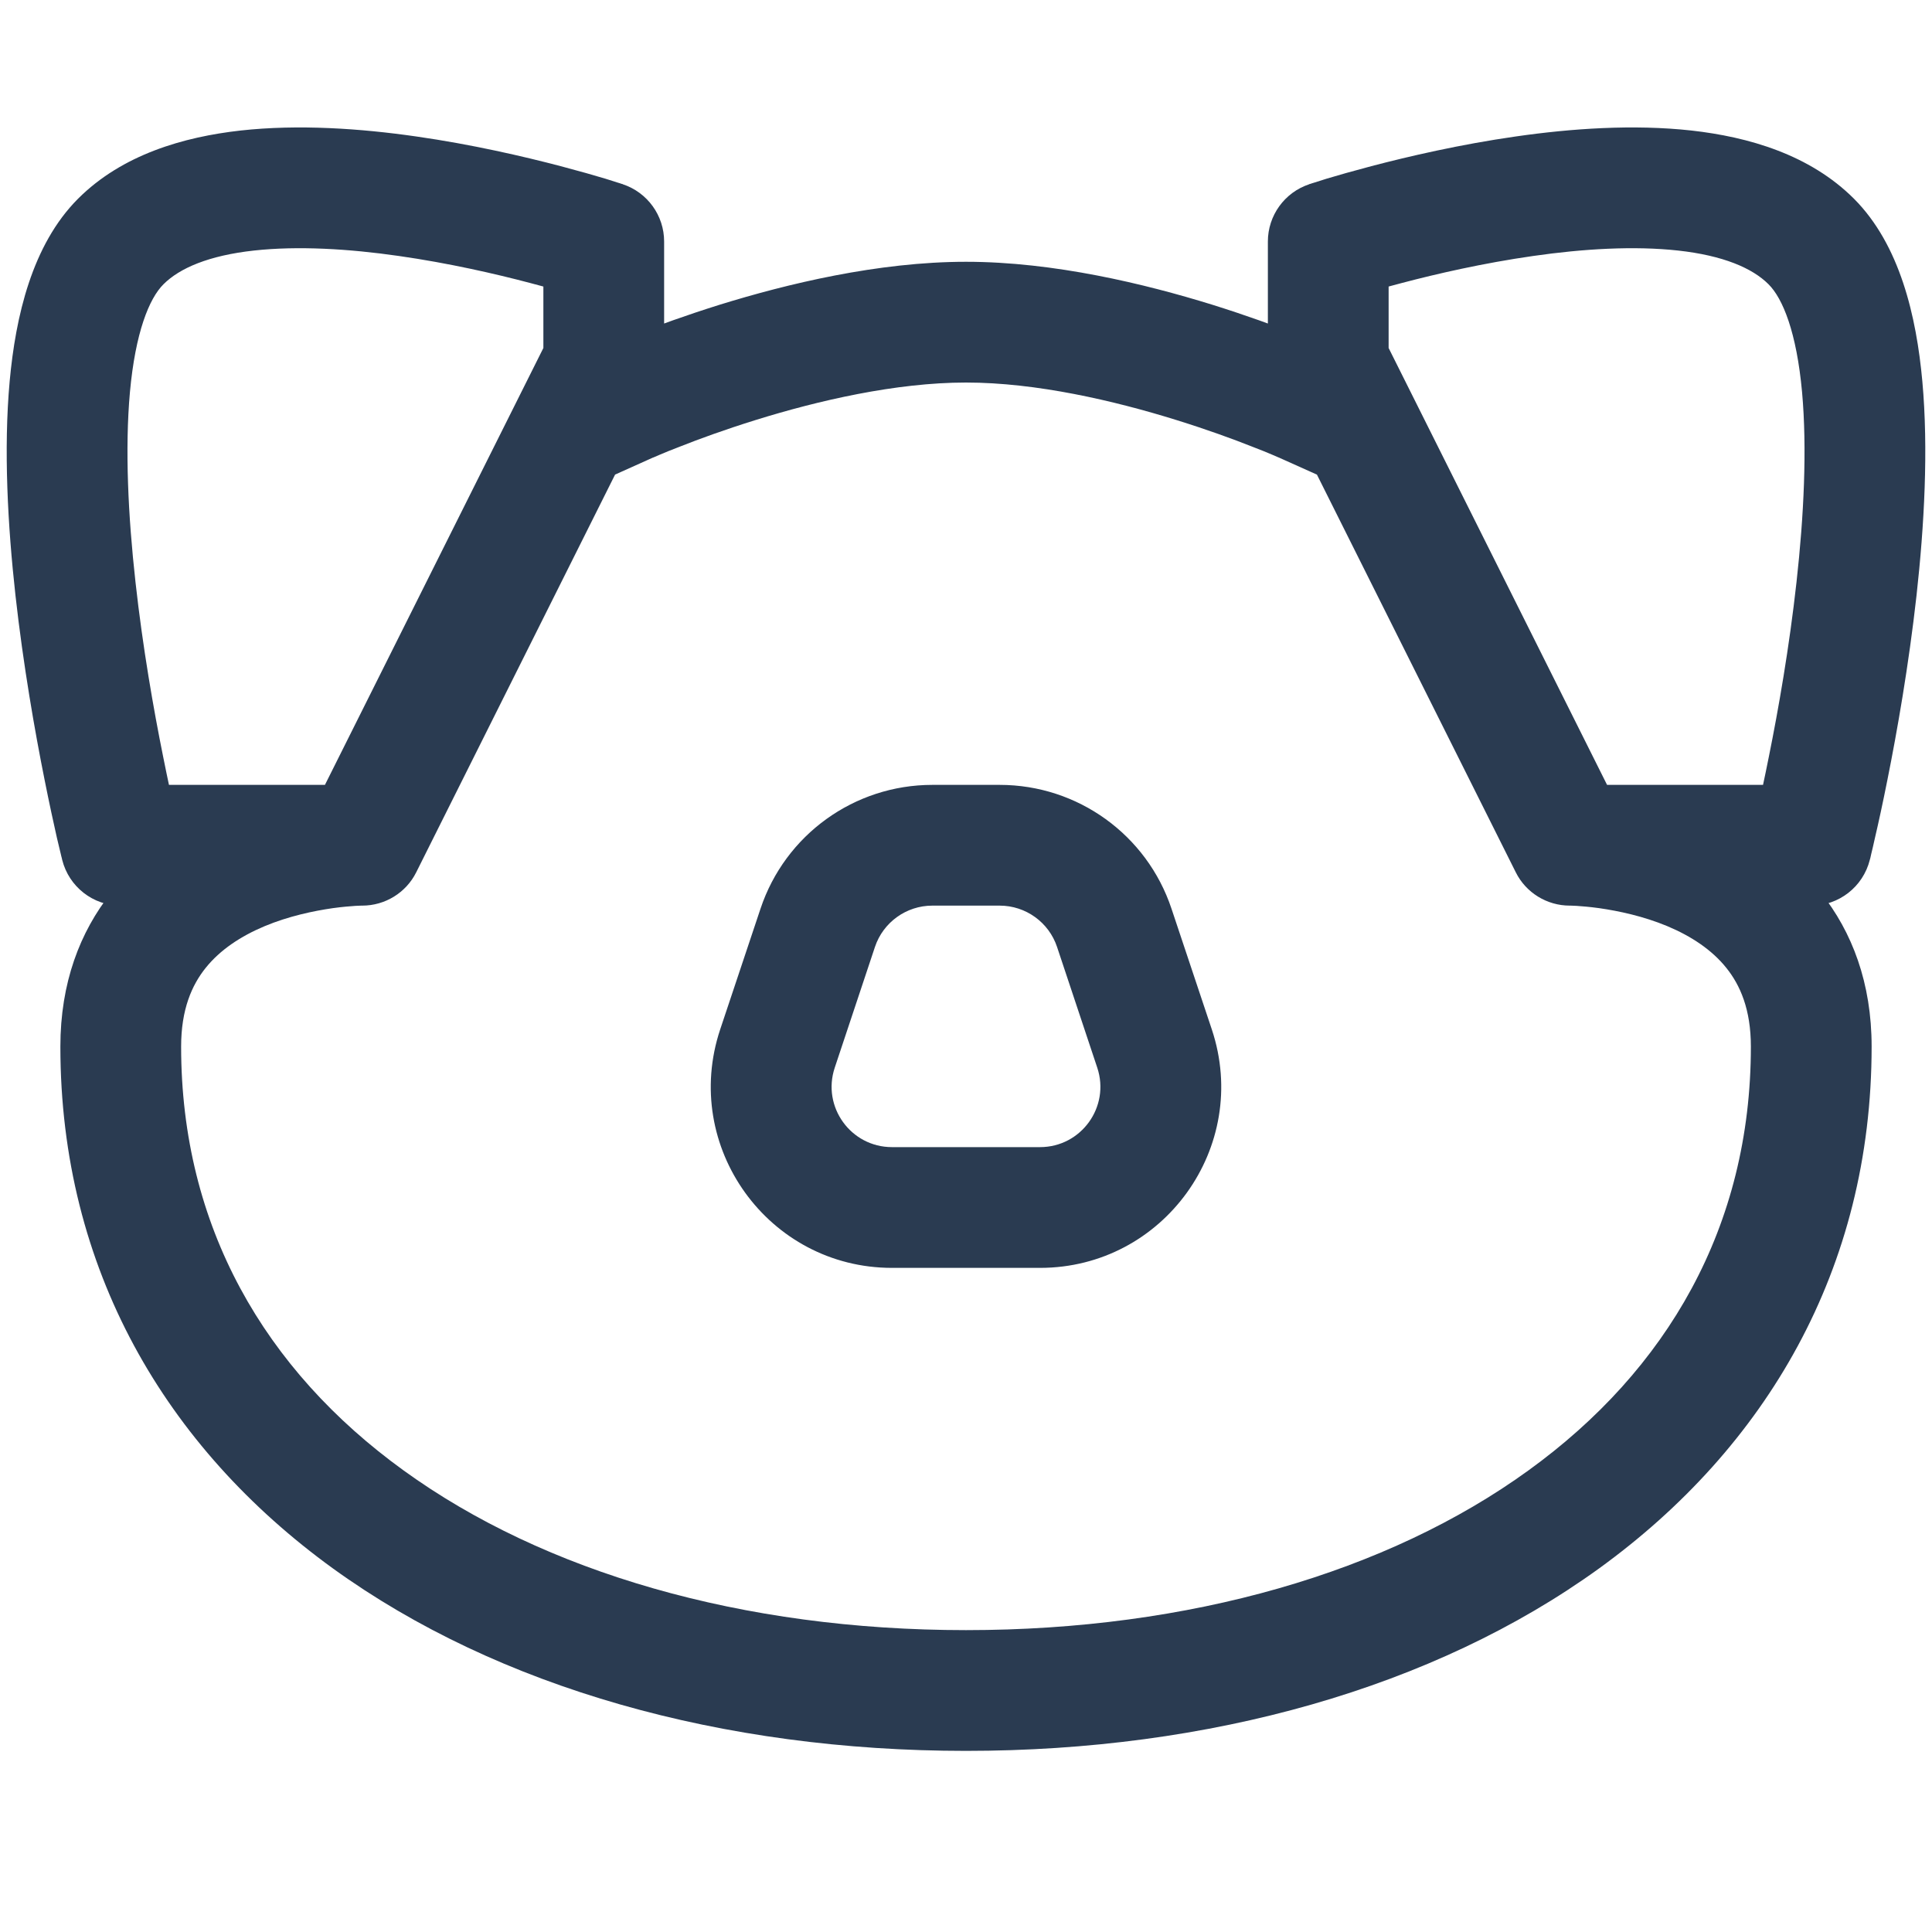
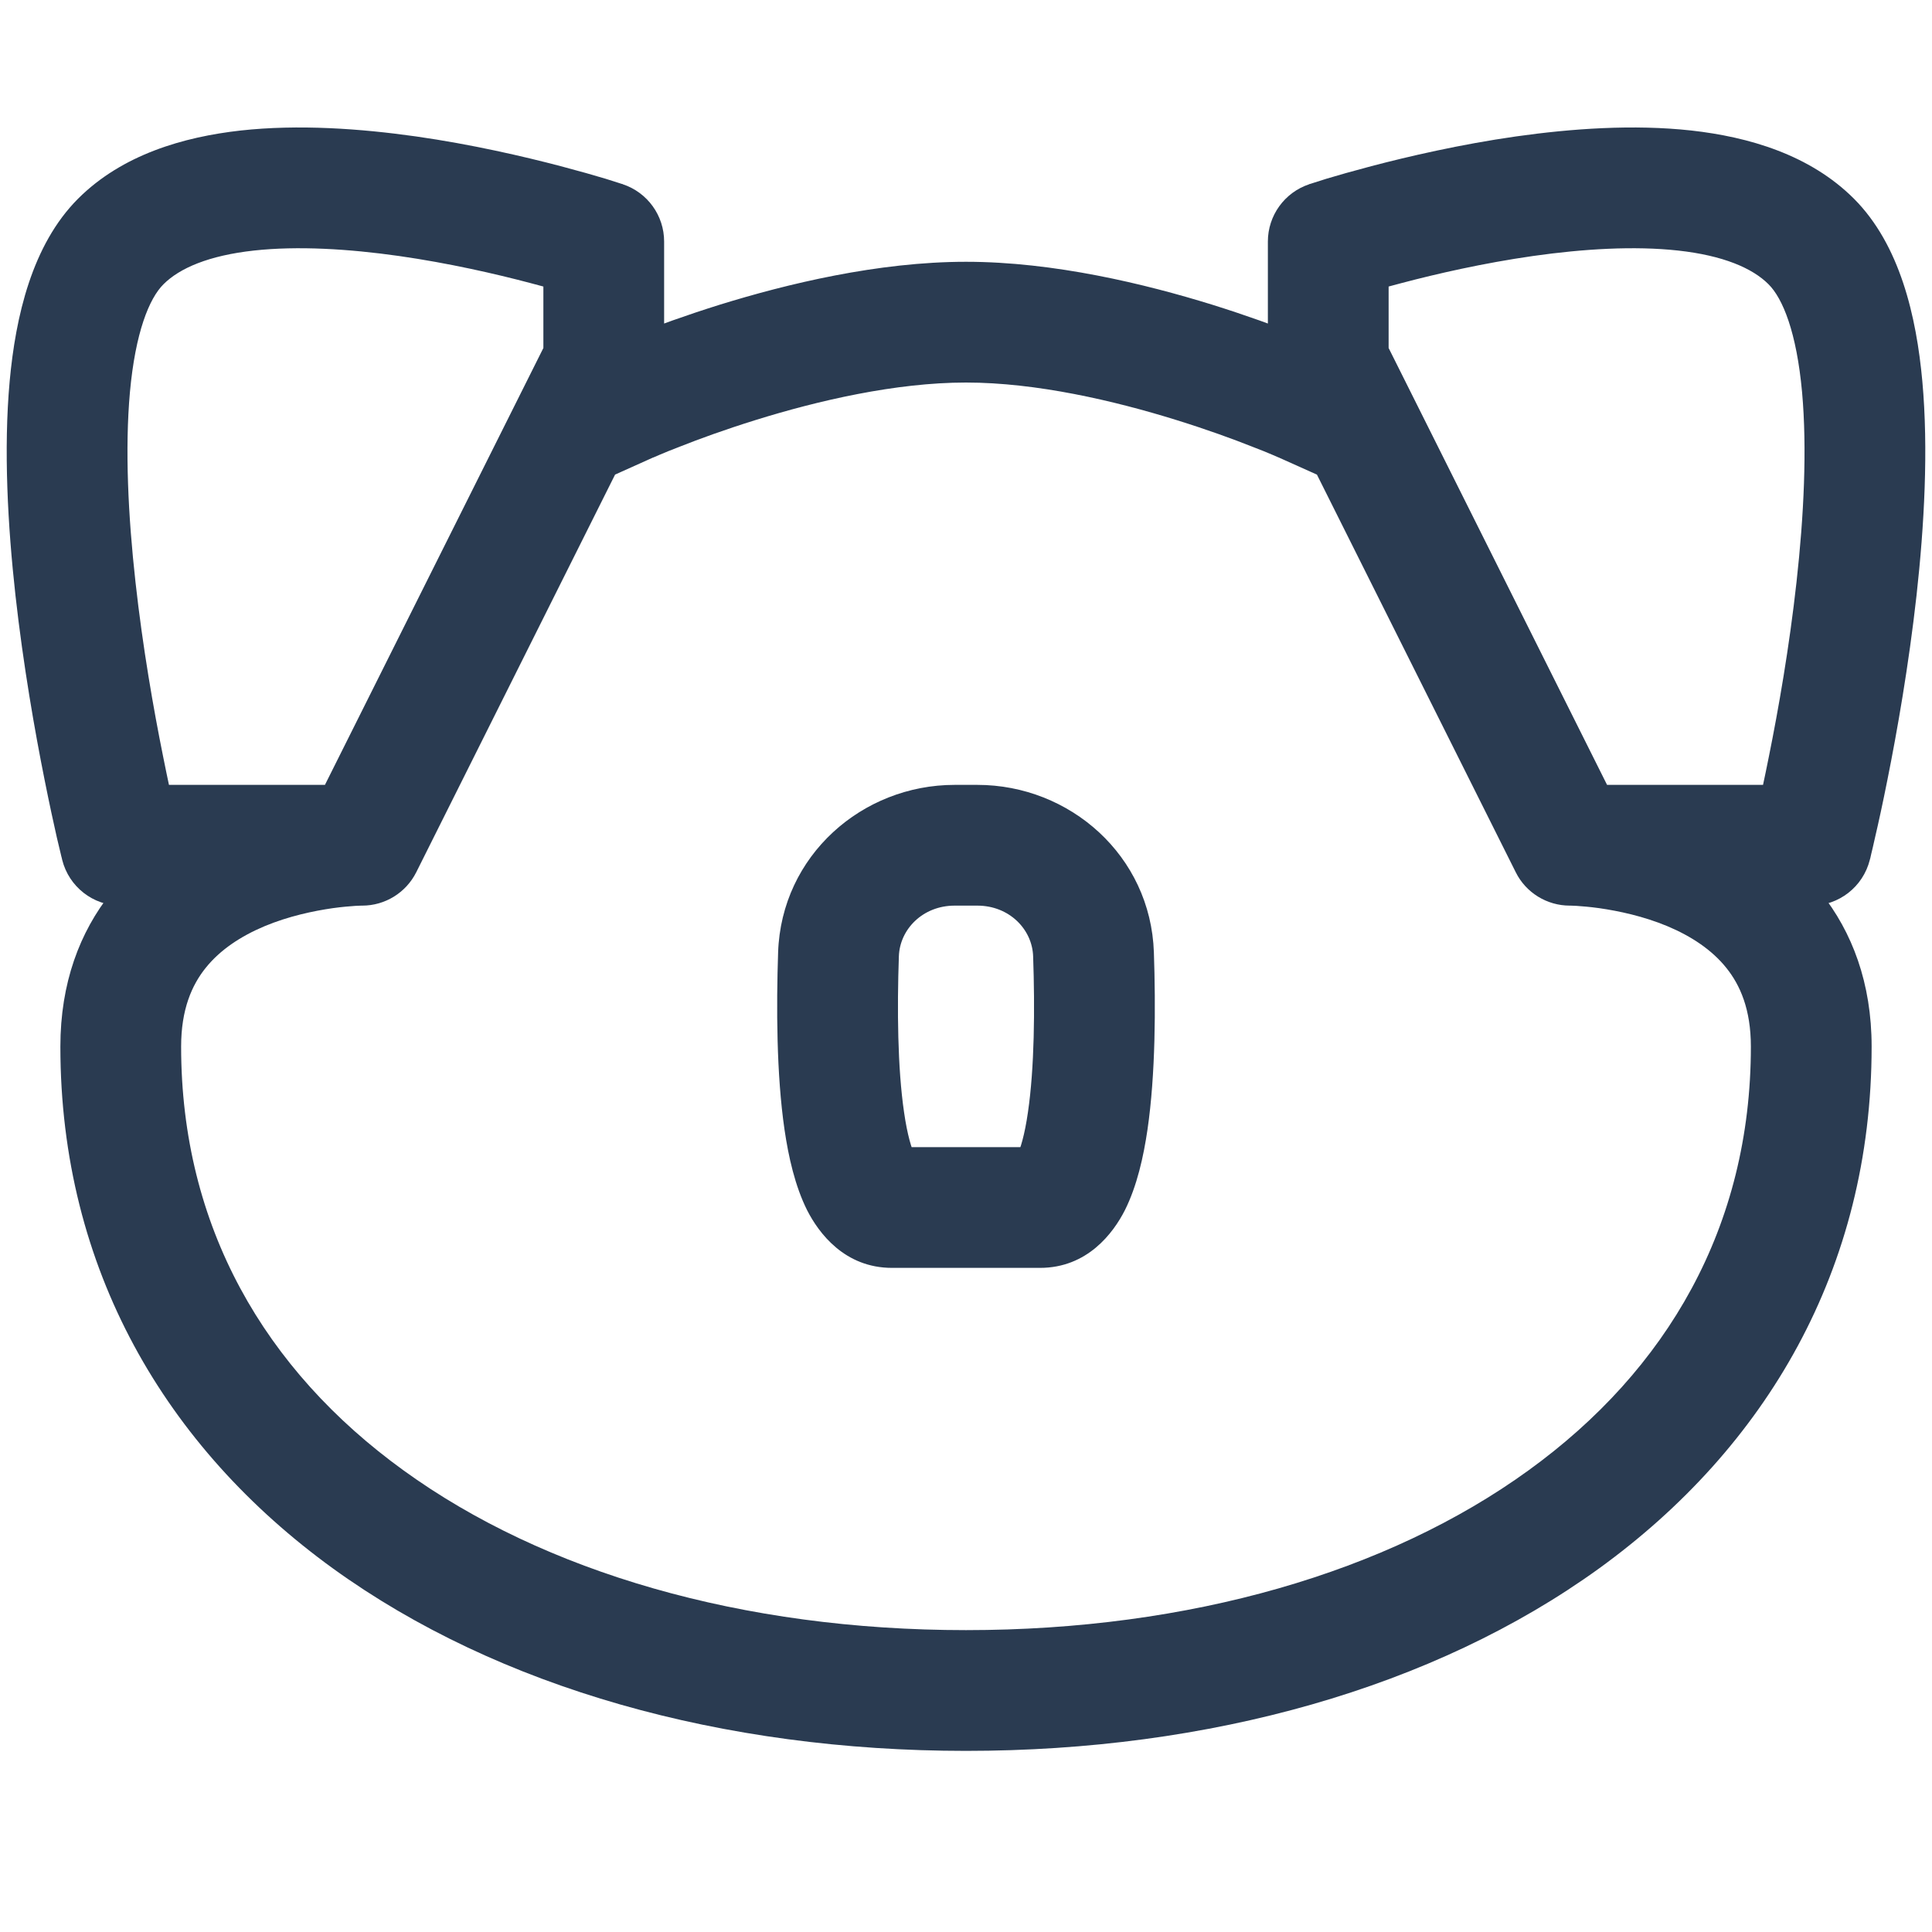
<svg xmlns="http://www.w3.org/2000/svg" width="16" height="16" viewBox="0 0 16 16" fill="none">
-   <path d="M10.8 3.335L10.595 3.791L11.001 3.973L11.229 3.591L10.8 3.335ZM5.2 3.335L4.771 3.591L4.999 3.973L5.404 3.791L5.2 3.335ZM5 2H5.5C5.5 1.785 5.362 1.594 5.158 1.526L5 2ZM3 7V7.5C3.189 7.5 3.363 7.393 3.447 7.224L3 7ZM1 7L0.515 7.121C0.571 7.344 0.771 7.5 1 7.5V7ZM15 7V7.5C15.229 7.5 15.429 7.344 15.485 7.121L15 7ZM11 2L10.842 1.526C10.638 1.594 10.5 1.785 10.5 2H11ZM13 7L12.553 7.224C12.637 7.393 12.811 7.5 13 7.5V7ZM9.228 7.684L9.702 7.526L9.228 7.684ZM9.561 8.684L9.087 8.842L9.561 8.684ZM6.439 8.684L5.964 8.526H5.964L6.439 8.684ZM6.772 7.684L7.246 7.842H7.246L6.772 7.684ZM8 3.168C8.583 3.168 9.227 3.318 9.744 3.479C9.998 3.558 10.214 3.637 10.365 3.697C10.441 3.726 10.5 3.75 10.539 3.767C10.559 3.775 10.574 3.782 10.583 3.786C10.588 3.788 10.592 3.79 10.594 3.79C10.595 3.791 10.595 3.791 10.596 3.791C10.596 3.791 10.596 3.791 10.596 3.791C10.596 3.791 10.596 3.791 10.596 3.791C10.596 3.791 10.596 3.791 10.596 3.791C10.596 3.791 10.595 3.791 10.8 3.335C11.005 2.879 11.004 2.879 11.004 2.879C11.004 2.879 11.004 2.879 11.004 2.879C11.004 2.878 11.004 2.878 11.004 2.878C11.003 2.878 11.003 2.878 11.002 2.878C11.001 2.877 11 2.877 10.998 2.876C10.994 2.874 10.989 2.872 10.982 2.869C10.97 2.863 10.951 2.855 10.928 2.846C10.881 2.826 10.813 2.798 10.729 2.765C10.56 2.699 10.322 2.612 10.041 2.524C9.486 2.352 8.73 2.168 8 2.168V3.168ZM5.2 3.335C5.404 3.791 5.404 3.791 5.404 3.791C5.404 3.791 5.404 3.791 5.404 3.791C5.404 3.791 5.404 3.791 5.404 3.791C5.404 3.791 5.404 3.791 5.404 3.791C5.405 3.791 5.405 3.791 5.406 3.79C5.408 3.79 5.412 3.788 5.417 3.786C5.426 3.782 5.441 3.775 5.461 3.767C5.5 3.75 5.559 3.726 5.635 3.697C5.786 3.637 6.002 3.558 6.256 3.479C6.773 3.318 7.418 3.168 8 3.168V2.168C7.27 2.168 6.514 2.352 5.959 2.524C5.678 2.612 5.44 2.699 5.271 2.765C5.187 2.798 5.119 2.826 5.072 2.846C5.049 2.855 5.03 2.863 5.017 2.869C5.011 2.872 5.006 2.874 5.002 2.876C5 2.877 4.999 2.877 4.998 2.878C4.997 2.878 4.997 2.878 4.996 2.878C4.996 2.878 4.996 2.878 4.996 2.879C4.996 2.879 4.996 2.879 4.996 2.879C4.996 2.879 4.996 2.879 5.2 3.335ZM8 13.5C6.147 13.5 4.506 13.02 3.343 12.178C2.192 11.346 1.5 10.157 1.5 8.667H0.5C0.5 10.511 1.375 11.988 2.757 12.989C4.128 13.98 5.987 14.5 8 14.5V13.5ZM14.5 8.667C14.5 10.157 13.808 11.346 12.657 12.178C11.494 13.02 9.853 13.5 8 13.5V14.5C10.013 14.5 11.872 13.98 13.243 12.989C14.625 11.988 15.5 10.511 15.5 8.667H14.5ZM1.354 2.354C1.488 2.22 1.73 2.116 2.102 2.075C2.466 2.035 2.888 2.06 3.304 2.12C3.717 2.179 4.104 2.268 4.388 2.343C4.53 2.38 4.645 2.414 4.724 2.438C4.764 2.45 4.794 2.459 4.814 2.465C4.824 2.469 4.832 2.471 4.836 2.473C4.839 2.473 4.84 2.474 4.841 2.474C4.842 2.474 4.842 2.474 4.842 2.474C4.842 2.474 4.842 2.474 4.842 2.474C4.842 2.474 4.842 2.474 4.842 2.474C4.842 2.474 4.842 2.474 5 2C5.158 1.526 5.158 1.526 5.158 1.526C5.158 1.526 5.158 1.526 5.158 1.525C5.157 1.525 5.157 1.525 5.157 1.525C5.156 1.525 5.155 1.525 5.154 1.524C5.152 1.524 5.15 1.523 5.146 1.522C5.14 1.52 5.13 1.516 5.118 1.513C5.093 1.505 5.058 1.494 5.014 1.48C4.925 1.453 4.798 1.417 4.643 1.376C4.334 1.295 3.908 1.196 3.446 1.13C2.987 1.064 2.472 1.028 1.992 1.081C1.52 1.134 1.012 1.28 0.646 1.646L1.354 2.354ZM1 7C1.485 6.879 1.485 6.879 1.485 6.879C1.485 6.879 1.485 6.879 1.485 6.879C1.485 6.879 1.485 6.879 1.485 6.879C1.485 6.878 1.485 6.878 1.485 6.877C1.484 6.875 1.484 6.873 1.483 6.87C1.481 6.863 1.479 6.852 1.475 6.838C1.469 6.81 1.459 6.769 1.446 6.715C1.422 6.607 1.388 6.452 1.35 6.261C1.273 5.88 1.182 5.363 1.122 4.82C1.061 4.272 1.034 3.716 1.076 3.248C1.121 2.754 1.235 2.472 1.354 2.354L0.646 1.646C0.265 2.028 0.129 2.621 0.08 3.158C0.029 3.721 0.064 4.353 0.128 4.93C0.193 5.512 0.289 6.058 0.369 6.457C0.409 6.658 0.445 6.822 0.471 6.937C0.485 6.995 0.495 7.04 0.503 7.071C0.507 7.087 0.509 7.099 0.512 7.107C0.513 7.112 0.513 7.115 0.514 7.117C0.514 7.118 0.514 7.119 0.515 7.12C0.515 7.12 0.515 7.121 0.515 7.121C0.515 7.121 0.515 7.121 0.515 7.121C0.515 7.121 0.515 7.121 1 7ZM15.354 1.646C14.988 1.28 14.48 1.134 14.008 1.081C13.528 1.028 13.013 1.064 12.554 1.13C12.092 1.196 11.666 1.295 11.357 1.376C11.202 1.417 11.075 1.453 10.986 1.48C10.942 1.494 10.907 1.505 10.882 1.513C10.87 1.516 10.86 1.52 10.854 1.522C10.85 1.523 10.848 1.524 10.846 1.524C10.845 1.525 10.844 1.525 10.843 1.525C10.843 1.525 10.843 1.525 10.842 1.525C10.842 1.526 10.842 1.526 10.842 1.526C10.842 1.526 10.842 1.526 11 2C11.158 2.474 11.158 2.474 11.158 2.474C11.158 2.474 11.158 2.474 11.158 2.474C11.158 2.474 11.158 2.474 11.158 2.474C11.158 2.474 11.158 2.474 11.159 2.474C11.16 2.474 11.161 2.473 11.164 2.473C11.168 2.471 11.176 2.469 11.186 2.465C11.206 2.459 11.236 2.45 11.275 2.438C11.354 2.414 11.47 2.38 11.612 2.343C11.896 2.268 12.283 2.179 12.696 2.12C13.112 2.06 13.534 2.035 13.898 2.075C14.27 2.116 14.512 2.22 14.646 2.354L15.354 1.646ZM13 7.5H15V6.5H13V7.5ZM4.5 2V3H5.5V2H4.5ZM4.553 2.776L2.553 6.776L3.447 7.224L5.447 3.224L4.553 2.776ZM5.629 3.079L5.429 2.744L4.571 3.256L4.771 3.591L5.629 3.079ZM3 6.5H1V7.5H3V6.5ZM1.5 8.667C1.5 8.359 1.589 8.158 1.703 8.016C1.823 7.866 1.994 7.753 2.192 7.67C2.391 7.587 2.596 7.544 2.756 7.521C2.835 7.51 2.9 7.505 2.944 7.502C2.966 7.501 2.982 7.5 2.991 7.5C2.996 7.5 3 7.5 3.001 7.5C3.002 7.5 3.002 7.5 3.002 7.5C3.002 7.5 3.002 7.5 3.001 7.5C3.001 7.5 3.001 7.5 3.001 7.5C3.001 7.5 3 7.5 3 7.5C3 7.5 3 7.5 3 7C3 6.5 3 6.5 3 6.5C2.999 6.5 2.999 6.5 2.999 6.5C2.999 6.5 2.998 6.5 2.998 6.5C2.997 6.5 2.996 6.5 2.995 6.5C2.993 6.5 2.991 6.5 2.988 6.5C2.981 6.5 2.973 6.5 2.964 6.501C2.944 6.501 2.917 6.502 2.884 6.504C2.819 6.508 2.727 6.516 2.619 6.531C2.404 6.561 2.109 6.621 1.808 6.747C1.506 6.873 1.177 7.072 0.922 7.391C0.661 7.718 0.5 8.142 0.5 8.667H1.5ZM15 7C15.485 7.121 15.485 7.121 15.485 7.121C15.485 7.121 15.485 7.121 15.485 7.121C15.485 7.121 15.485 7.12 15.485 7.12C15.486 7.119 15.486 7.118 15.486 7.117C15.487 7.115 15.487 7.112 15.489 7.107C15.491 7.099 15.493 7.087 15.497 7.071C15.505 7.04 15.515 6.995 15.528 6.937C15.555 6.822 15.591 6.658 15.631 6.457C15.711 6.058 15.807 5.512 15.872 4.93C15.936 4.353 15.971 3.721 15.92 3.158C15.871 2.621 15.735 2.028 15.354 1.646L14.646 2.354C14.765 2.472 14.879 2.754 14.924 3.248C14.966 3.716 14.939 4.272 14.878 4.82C14.818 5.363 14.727 5.88 14.65 6.261C14.612 6.452 14.578 6.607 14.553 6.715C14.541 6.769 14.531 6.81 14.525 6.838C14.521 6.852 14.519 6.863 14.517 6.87C14.516 6.873 14.516 6.875 14.515 6.877C14.515 6.878 14.515 6.878 14.515 6.879C14.515 6.879 14.515 6.879 14.515 6.879C14.515 6.879 14.515 6.879 14.515 6.879C14.515 6.879 14.515 6.879 15 7ZM10.5 2V3H11.5V2H10.5ZM10.553 3.224L12.553 7.224L13.447 6.776L11.447 2.776L10.553 3.224ZM11.229 3.591L11.429 3.256L10.571 2.744L10.371 3.079L11.229 3.591ZM15.5 8.667C15.5 8.142 15.339 7.718 15.078 7.391C14.823 7.072 14.494 6.873 14.192 6.747C13.891 6.621 13.596 6.561 13.381 6.531C13.273 6.516 13.181 6.508 13.116 6.504C13.083 6.502 13.056 6.501 13.036 6.501C13.027 6.5 13.019 6.5 13.012 6.5C13.009 6.5 13.007 6.5 13.005 6.5C13.004 6.5 13.003 6.5 13.002 6.5C13.002 6.5 13.001 6.5 13.001 6.5C13.001 6.5 13.001 6.5 13 6.5C13 6.5 13 6.5 13 7C13 7.5 13 7.5 13 7.5C13 7.5 12.999 7.5 12.999 7.5C12.999 7.5 12.999 7.5 12.999 7.5C12.998 7.5 12.998 7.5 12.998 7.5C12.998 7.5 12.998 7.5 12.999 7.5C13.001 7.5 13.004 7.5 13.009 7.5C13.018 7.5 13.034 7.501 13.056 7.502C13.1 7.505 13.165 7.51 13.244 7.521C13.404 7.544 13.609 7.587 13.808 7.67C14.006 7.753 14.177 7.866 14.297 8.016C14.411 8.158 14.5 8.359 14.5 8.667H15.5ZM7.721 7.5H8.279V6.5H7.721V7.5ZM8.754 7.842L9.087 8.842L10.036 8.526L9.702 7.526L8.754 7.842ZM8.613 9.5H7.387V10.5H8.613V9.5ZM6.913 8.842L7.246 7.842L6.298 7.526L5.964 8.526L6.913 8.842ZM7.387 9.5C7.046 9.5 6.805 9.166 6.913 8.842L5.964 8.526C5.641 9.497 6.364 10.5 7.387 10.5V9.5ZM9.087 8.842C9.195 9.166 8.954 9.5 8.613 9.5V10.5C9.636 10.5 10.359 9.497 10.036 8.526L9.087 8.842ZM8.279 7.5C8.494 7.5 8.686 7.638 8.754 7.842L9.702 7.526C9.498 6.913 8.925 6.5 8.279 6.5V7.5ZM7.721 6.5C7.075 6.5 6.502 6.913 6.298 7.526L7.246 7.842C7.314 7.638 7.506 7.5 7.721 7.5V6.5Z" fill="#2A3B51" />
+   <path d="M10.8 3.335L10.595 3.791L11.001 3.973L11.229 3.591L10.8 3.335ZM5.2 3.335L4.771 3.591L4.999 3.973L5.404 3.791L5.2 3.335ZM5 2H5.5C5.5 1.785 5.362 1.594 5.158 1.526L5 2ZM3 7V7.5C3.189 7.5 3.362 7.393 3.447 7.224L3 7ZM1 7L0.515 7.121C0.571 7.344 0.771 7.5 1 7.5L1 7ZM15 7V7.5C15.229 7.5 15.429 7.344 15.485 7.121L15 7ZM11 2L10.842 1.526C10.638 1.594 10.5 1.785 10.5 2H11ZM13 7L12.553 7.224C12.637 7.393 12.811 7.5 13 7.5V7ZM6.944 7.904L6.444 7.887L6.944 7.904ZM8 3.168C8.583 3.168 9.227 3.318 9.744 3.479C9.998 3.558 10.214 3.637 10.365 3.697C10.441 3.726 10.5 3.75 10.539 3.767C10.559 3.775 10.574 3.782 10.583 3.786C10.588 3.788 10.592 3.79 10.594 3.79C10.595 3.791 10.595 3.791 10.596 3.791C10.596 3.791 10.596 3.791 10.596 3.791C10.596 3.791 10.596 3.791 10.596 3.791C10.596 3.791 10.596 3.791 10.596 3.791C10.596 3.791 10.595 3.791 10.8 3.335C11.004 2.879 11.004 2.879 11.004 2.879C11.004 2.879 11.004 2.879 11.004 2.879C11.004 2.878 11.004 2.878 11.004 2.878C11.003 2.878 11.003 2.878 11.002 2.878C11.001 2.877 11 2.877 10.998 2.876C10.994 2.874 10.989 2.872 10.982 2.869C10.97 2.863 10.951 2.856 10.928 2.846C10.881 2.826 10.813 2.798 10.729 2.765C10.56 2.699 10.322 2.612 10.041 2.524C9.486 2.352 8.73 2.168 8 2.168V3.168ZM5.2 3.335C5.404 3.791 5.404 3.791 5.404 3.791C5.404 3.791 5.404 3.791 5.404 3.791C5.404 3.791 5.404 3.791 5.404 3.791C5.404 3.791 5.404 3.791 5.404 3.791C5.405 3.791 5.405 3.791 5.406 3.79C5.408 3.79 5.412 3.788 5.417 3.786C5.426 3.782 5.441 3.775 5.461 3.767C5.5 3.75 5.559 3.726 5.635 3.697C5.786 3.637 6.002 3.558 6.256 3.479C6.773 3.318 7.417 3.168 8 3.168V2.168C7.27 2.168 6.514 2.352 5.959 2.524C5.678 2.612 5.44 2.699 5.271 2.765C5.187 2.798 5.119 2.826 5.072 2.846C5.049 2.855 5.03 2.863 5.017 2.869C5.011 2.872 5.006 2.874 5.002 2.876C5 2.877 4.999 2.877 4.998 2.878C4.997 2.878 4.997 2.878 4.996 2.878C4.996 2.878 4.996 2.878 4.996 2.879C4.996 2.879 4.996 2.879 4.996 2.879C4.996 2.879 4.996 2.879 5.2 3.335ZM8 13.5C6.147 13.5 4.506 13.02 3.343 12.178C2.192 11.346 1.5 10.157 1.5 8.667H0.5C0.5 10.511 1.375 11.988 2.757 12.989C4.128 13.98 5.987 14.5 8 14.5V13.5ZM14.5 8.667C14.5 10.157 13.808 11.346 12.657 12.178C11.494 13.02 9.853 13.5 8 13.5V14.5C10.013 14.5 11.872 13.98 13.243 12.989C14.625 11.988 15.5 10.511 15.5 8.667H14.5ZM1.354 2.354C1.488 2.22 1.73 2.116 2.102 2.075C2.466 2.035 2.888 2.061 3.304 2.12C3.717 2.179 4.104 2.268 4.388 2.343C4.53 2.38 4.645 2.414 4.724 2.438C4.764 2.45 4.794 2.459 4.814 2.465C4.824 2.469 4.832 2.471 4.836 2.473C4.839 2.473 4.84 2.474 4.841 2.474C4.842 2.474 4.842 2.474 4.842 2.474C4.842 2.474 4.842 2.474 4.842 2.474C4.842 2.474 4.842 2.474 4.842 2.474C4.842 2.474 4.842 2.474 5 2C5.158 1.526 5.158 1.526 5.158 1.526C5.158 1.526 5.158 1.526 5.158 1.525C5.157 1.525 5.157 1.525 5.157 1.525C5.156 1.525 5.155 1.525 5.154 1.524C5.152 1.524 5.15 1.523 5.146 1.522C5.14 1.52 5.13 1.517 5.118 1.513C5.093 1.505 5.058 1.494 5.014 1.48C4.925 1.453 4.798 1.417 4.643 1.376C4.334 1.295 3.908 1.196 3.446 1.13C2.987 1.065 2.472 1.028 1.992 1.081C1.52 1.134 1.012 1.28 0.646 1.646L1.354 2.354ZM1 7C1.485 6.879 1.485 6.879 1.485 6.879C1.485 6.879 1.485 6.879 1.485 6.879C1.485 6.879 1.485 6.879 1.485 6.879C1.485 6.878 1.485 6.878 1.485 6.877C1.484 6.875 1.484 6.873 1.483 6.87C1.481 6.863 1.479 6.852 1.475 6.838C1.469 6.81 1.459 6.769 1.446 6.715C1.422 6.607 1.388 6.452 1.35 6.261C1.273 5.88 1.182 5.363 1.122 4.82C1.061 4.272 1.034 3.716 1.076 3.248C1.121 2.754 1.235 2.472 1.354 2.354L0.646 1.646C0.265 2.028 0.129 2.621 0.08 3.158C0.029 3.721 0.064 4.353 0.128 4.93C0.193 5.512 0.289 6.058 0.369 6.457C0.409 6.658 0.445 6.822 0.471 6.937C0.485 6.995 0.495 7.04 0.503 7.071C0.507 7.087 0.509 7.099 0.512 7.107C0.513 7.112 0.513 7.115 0.514 7.117C0.514 7.118 0.514 7.119 0.515 7.12C0.515 7.12 0.515 7.121 0.515 7.121C0.515 7.121 0.515 7.121 0.515 7.121C0.515 7.121 0.515 7.121 1 7ZM15.354 1.646C14.988 1.28 14.48 1.134 14.008 1.081C13.528 1.028 13.013 1.065 12.554 1.13C12.092 1.196 11.666 1.295 11.357 1.376C11.202 1.417 11.075 1.453 10.986 1.48C10.942 1.494 10.906 1.505 10.882 1.513C10.87 1.517 10.86 1.52 10.854 1.522C10.85 1.523 10.848 1.524 10.845 1.524C10.845 1.525 10.844 1.525 10.843 1.525C10.843 1.525 10.843 1.525 10.842 1.525C10.842 1.526 10.842 1.526 10.842 1.526C10.842 1.526 10.842 1.526 11 2C11.158 2.474 11.158 2.474 11.158 2.474C11.158 2.474 11.158 2.474 11.158 2.474C11.158 2.474 11.158 2.474 11.158 2.474C11.158 2.474 11.158 2.474 11.159 2.474C11.16 2.474 11.161 2.473 11.164 2.473C11.168 2.471 11.176 2.469 11.186 2.465C11.206 2.459 11.236 2.45 11.275 2.438C11.354 2.414 11.47 2.38 11.612 2.343C11.896 2.268 12.283 2.179 12.696 2.12C13.112 2.061 13.534 2.035 13.898 2.075C14.27 2.116 14.512 2.22 14.646 2.354L15.354 1.646ZM13 7.5H15V6.5H13V7.5ZM4.5 2V3H5.5V2H4.5ZM4.553 2.776L2.553 6.776L3.447 7.224L5.447 3.224L4.553 2.776ZM5.629 3.079L5.429 2.744L4.571 3.256L4.771 3.591L5.629 3.079ZM3 6.5H1V7.5H3V6.5ZM1.5 8.667C1.5 8.359 1.589 8.158 1.703 8.016C1.823 7.866 1.994 7.753 2.192 7.67C2.391 7.587 2.596 7.544 2.756 7.521C2.835 7.51 2.9 7.505 2.944 7.502C2.965 7.501 2.982 7.5 2.991 7.5C2.996 7.5 2.999 7.5 3.001 7.5C3.002 7.5 3.002 7.5 3.002 7.5C3.002 7.5 3.002 7.5 3.001 7.5C3.001 7.5 3.001 7.5 3.001 7.5C3.001 7.5 3 7.5 3 7.5C3 7.5 3 7.5 3 7C3 6.5 3 6.5 3 6.5C2.999 6.5 2.999 6.5 2.999 6.5C2.999 6.5 2.998 6.5 2.998 6.5C2.997 6.5 2.996 6.5 2.995 6.5C2.993 6.5 2.991 6.5 2.988 6.5C2.981 6.5 2.973 6.5 2.964 6.501C2.944 6.501 2.917 6.502 2.884 6.504C2.819 6.508 2.727 6.516 2.619 6.531C2.404 6.561 2.109 6.621 1.808 6.747C1.506 6.873 1.177 7.072 0.922 7.391C0.66 7.718 0.5 8.142 0.5 8.667H1.5ZM15 7C15.485 7.121 15.485 7.121 15.485 7.121C15.485 7.121 15.485 7.121 15.485 7.121C15.485 7.121 15.485 7.12 15.485 7.12C15.486 7.119 15.486 7.118 15.486 7.117C15.487 7.115 15.487 7.112 15.489 7.107C15.491 7.099 15.493 7.087 15.497 7.071C15.505 7.04 15.515 6.995 15.528 6.937C15.555 6.822 15.591 6.658 15.631 6.457C15.711 6.058 15.807 5.512 15.872 4.93C15.936 4.353 15.971 3.721 15.92 3.158C15.871 2.621 15.735 2.028 15.354 1.646L14.646 2.354C14.765 2.472 14.879 2.754 14.924 3.248C14.966 3.716 14.939 4.272 14.878 4.82C14.818 5.363 14.727 5.88 14.65 6.261C14.612 6.452 14.578 6.607 14.553 6.715C14.541 6.769 14.531 6.81 14.525 6.838C14.521 6.852 14.519 6.863 14.517 6.87C14.516 6.873 14.516 6.875 14.515 6.877C14.515 6.878 14.515 6.878 14.515 6.879C14.515 6.879 14.515 6.879 14.515 6.879C14.515 6.879 14.515 6.879 14.515 6.879C14.515 6.879 14.515 6.879 15 7ZM10.5 2V3H11.5V2H10.5ZM10.553 3.224L12.553 7.224L13.447 6.776L11.447 2.776L10.553 3.224ZM11.229 3.591L11.429 3.256L10.571 2.744L10.371 3.079L11.229 3.591ZM15.5 8.667C15.5 8.142 15.339 7.718 15.078 7.391C14.823 7.072 14.494 6.873 14.192 6.747C13.891 6.621 13.596 6.561 13.381 6.531C13.273 6.516 13.181 6.508 13.116 6.504C13.083 6.502 13.056 6.501 13.036 6.501C13.027 6.5 13.018 6.5 13.012 6.5C13.009 6.5 13.007 6.5 13.005 6.5C13.004 6.5 13.003 6.5 13.002 6.5C13.002 6.5 13.001 6.5 13.001 6.5C13.001 6.5 13.001 6.5 13 6.5C13 6.5 13 6.5 13 7C13 7.5 13 7.5 13 7.5C12.999 7.5 12.999 7.5 12.999 7.5C12.999 7.5 12.999 7.5 12.999 7.5C12.998 7.5 12.998 7.5 12.998 7.5C12.998 7.5 12.998 7.5 12.999 7.5C13.001 7.5 13.004 7.5 13.009 7.5C13.018 7.5 13.034 7.501 13.056 7.502C13.1 7.505 13.165 7.51 13.244 7.521C13.404 7.544 13.609 7.587 13.808 7.67C14.006 7.753 14.177 7.866 14.297 8.016C14.411 8.158 14.5 8.359 14.5 8.667H15.5ZM7.906 7.5H8.094V6.5H7.906V7.5ZM8.613 9.5H7.387V10.5H8.613V9.5ZM7.387 9.5C7.561 9.5 7.609 9.635 7.578 9.572C7.55 9.516 7.514 9.4 7.487 9.211C7.433 8.843 7.429 8.355 7.444 7.921L6.444 7.887C6.429 8.336 6.43 8.896 6.497 9.355C6.53 9.58 6.584 9.822 6.684 10.022C6.781 10.213 6.996 10.5 7.387 10.5V9.5ZM8.556 7.921C8.571 8.355 8.567 8.843 8.513 9.211C8.486 9.4 8.45 9.516 8.422 9.572C8.391 9.635 8.439 9.5 8.613 9.5V10.5C9.004 10.5 9.219 10.213 9.316 10.022C9.416 9.822 9.47 9.58 9.503 9.355C9.57 8.896 9.571 8.336 9.556 7.887L8.556 7.921ZM8.094 7.5C8.357 7.5 8.549 7.695 8.556 7.921L9.556 7.887C9.529 7.085 8.859 6.5 8.094 6.5V7.5ZM7.906 6.5C7.141 6.5 6.471 7.085 6.444 7.887L7.444 7.921C7.451 7.695 7.643 7.5 7.906 7.5V6.5Z" fill="#2A3B51" />
</svg>
